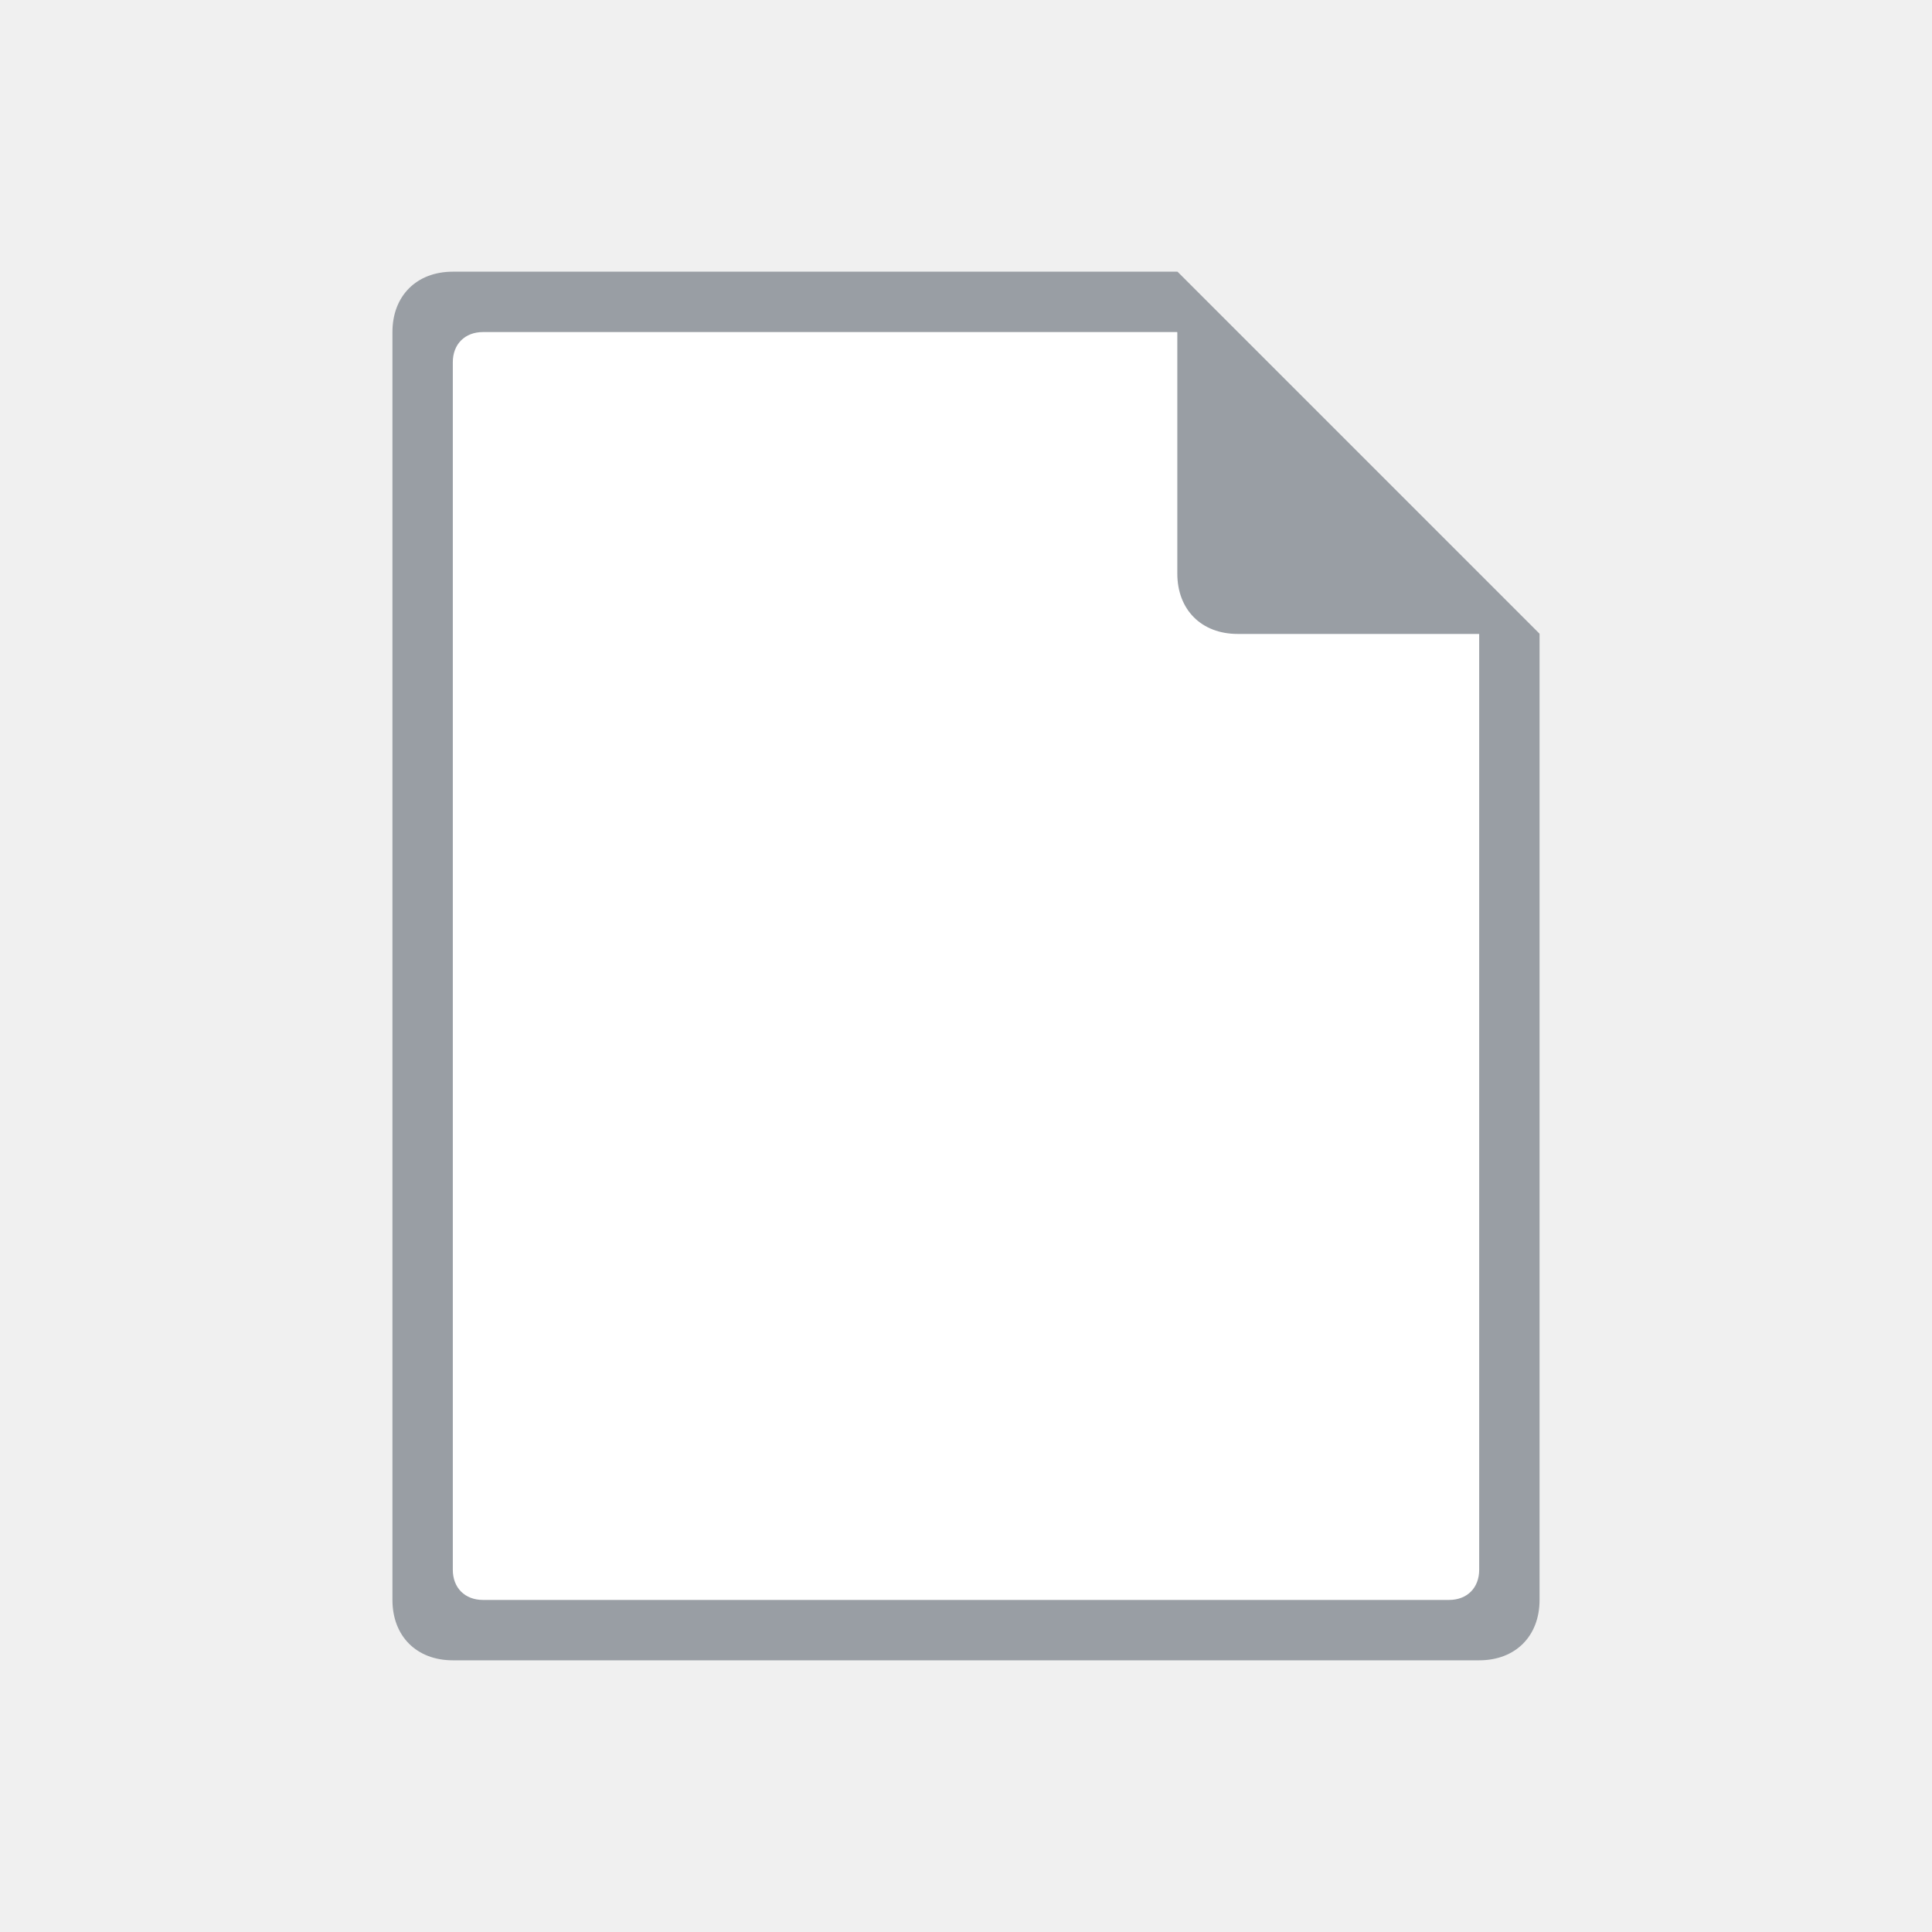
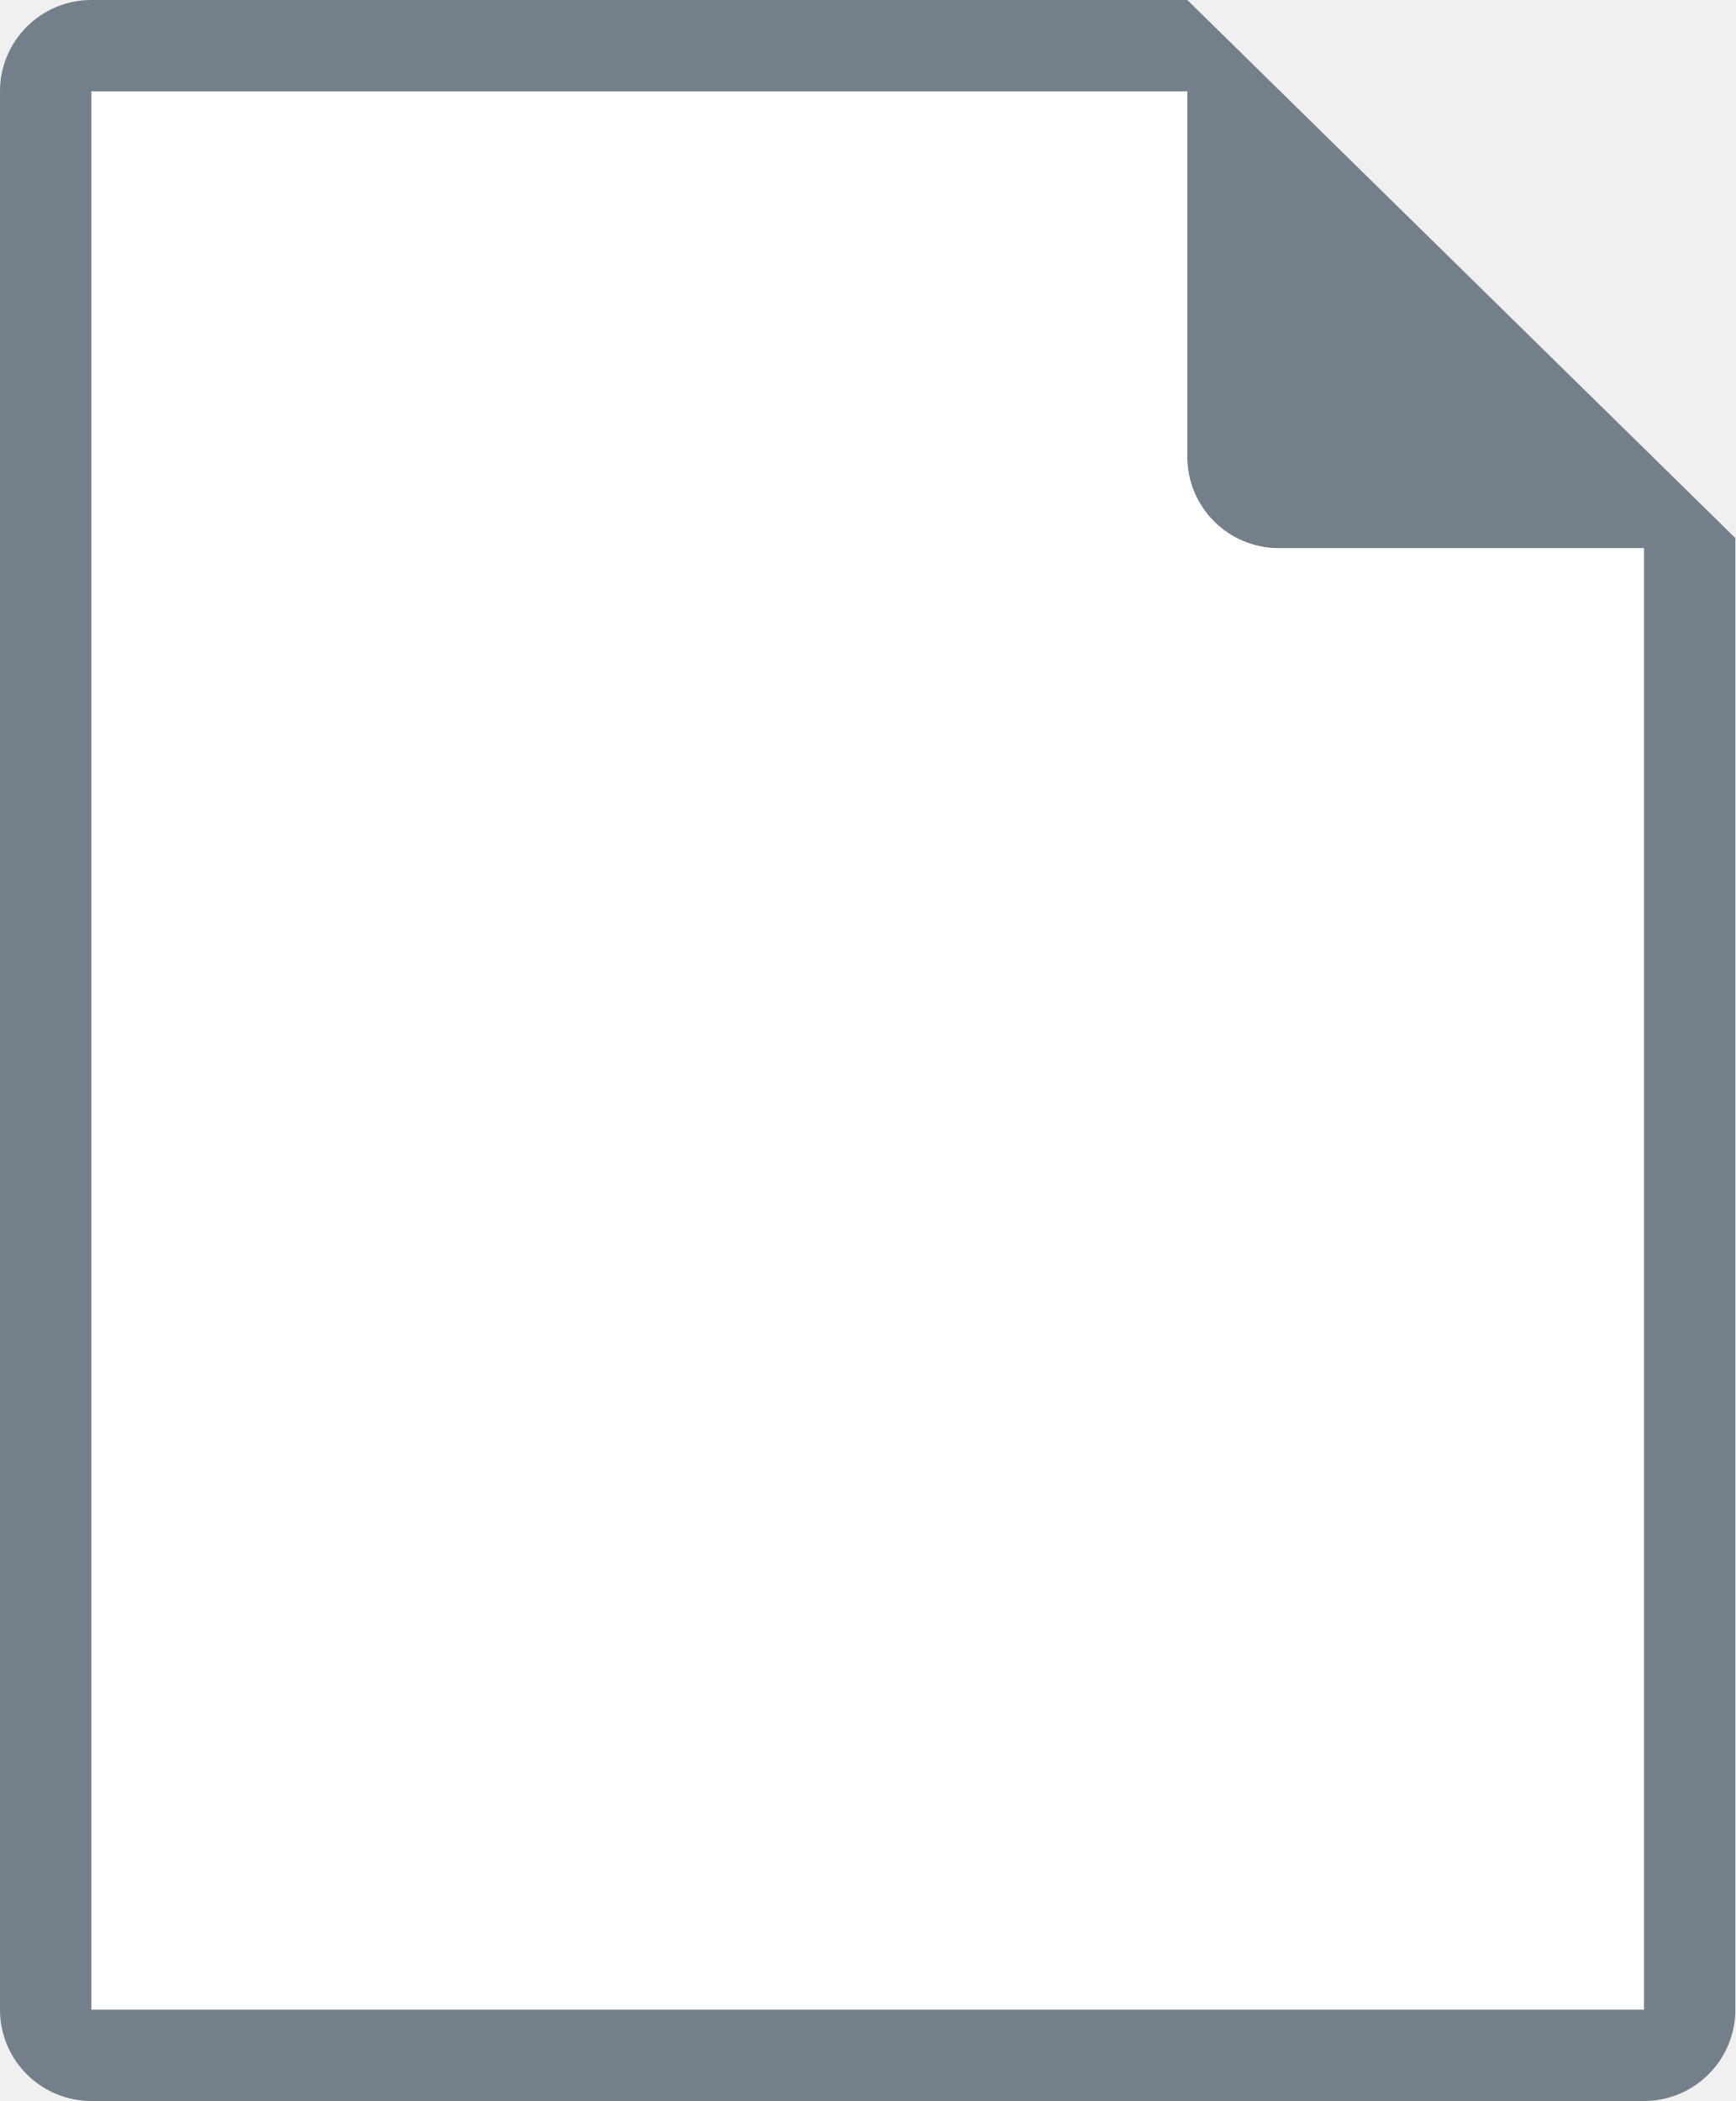
- <svg width="160" height="160" viewBox="0 0 32 32" focusable="false">
-   <path fill="#999EA4" d="M24.5,27.5h-17c-0.6,0-1-0.4-1-1v-21c0-0.6,0.4-1,1-1h12l6,6v16 C25.5,27.1,25.1,27.5,24.5,27.5z" />
-   <path fill="#fff" d="M24,26.5H8c-0.3,0-0.5-0.2-0.5-0.5V6c0-0.3,0.2-0.5,0.5-0.5h11.5 l5,5V26C24.5,26.3,24.3,26.5,24,26.5z" />
-   <path fill="#999EA4" d="M19.5,4.5l6,6h-5c-0.6,0-1-0.4-1-1V4.5z" />
+ <svg xmlns="http://www.w3.org/2000/svg" viewBox="0 0 19 23">
+   <defs>
+     <style>.a{fill:#fff;}.b{fill:#737f8b;}</style>
+   </defs>
+   <path d="M18 22H1V1h12l5 5v16" class="a" />
+   <path d="M13 0H1a1 1 0 0 0-1 1v21a1 1 0 0 0 1 1h17a1 1 0 0 0 1-1V5.89zm5 22H1V1h12v4a1 1 0 0 0 1 1h4z" class="b" />
</svg>
